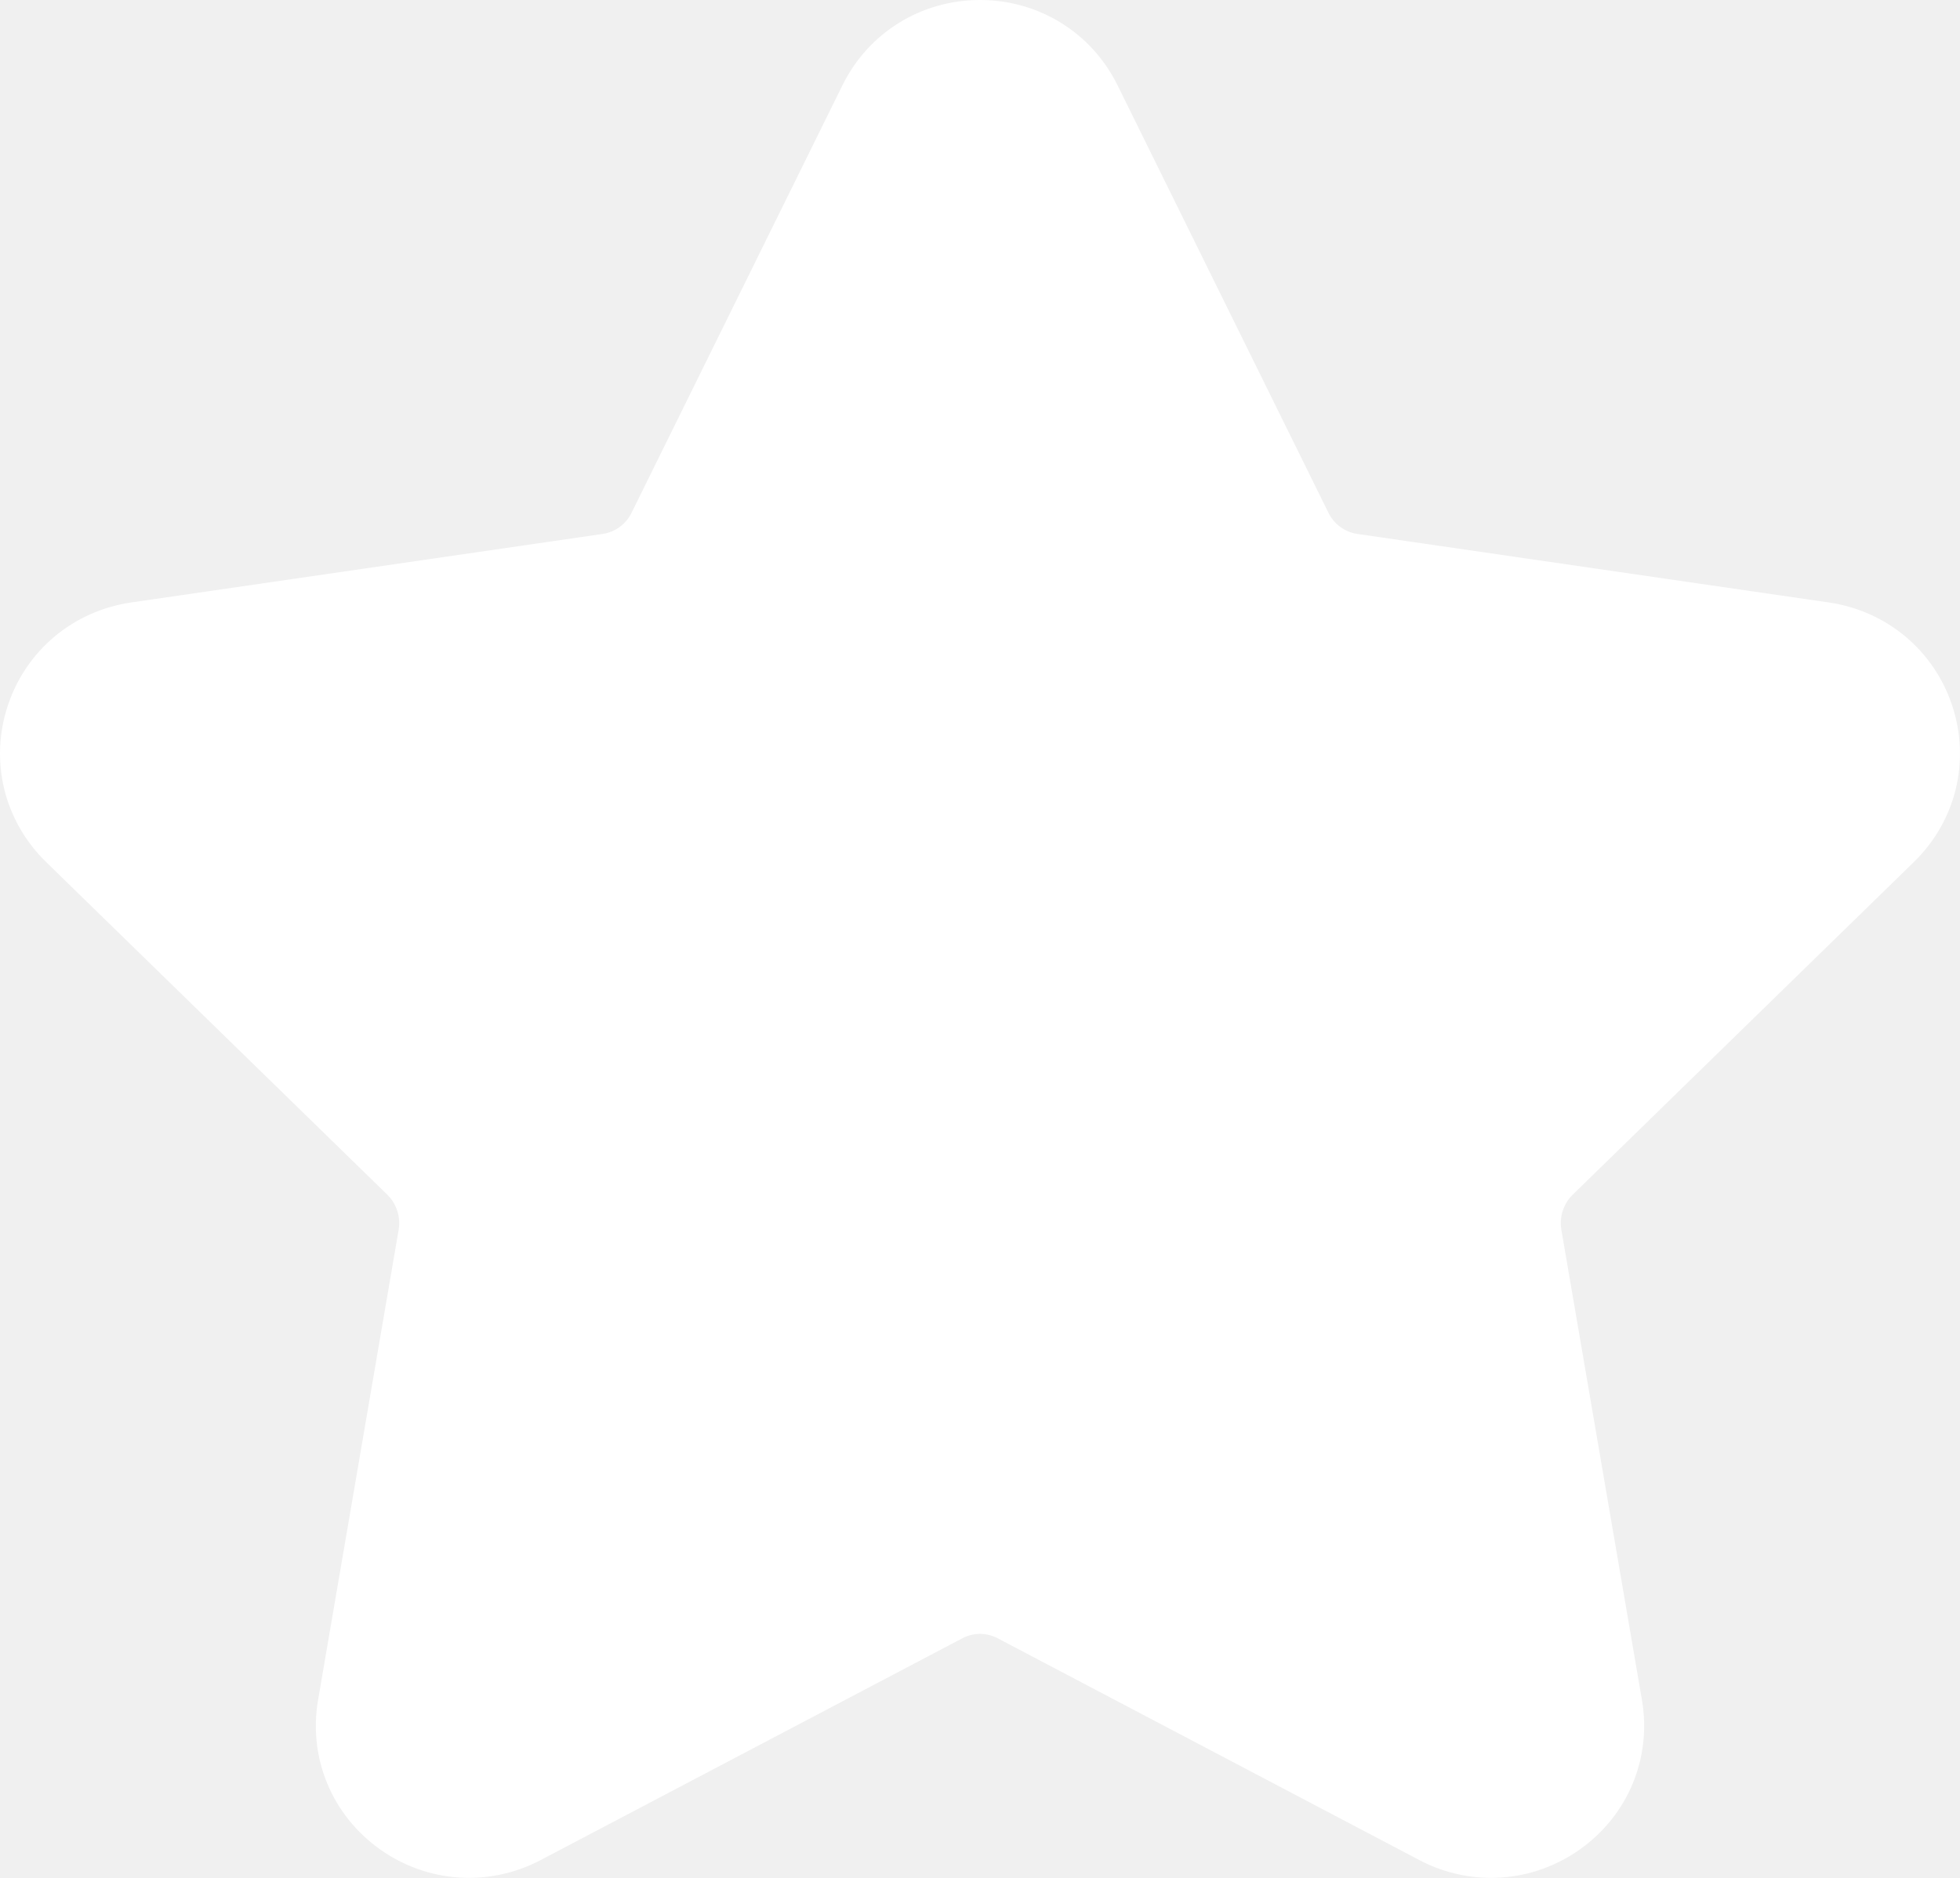
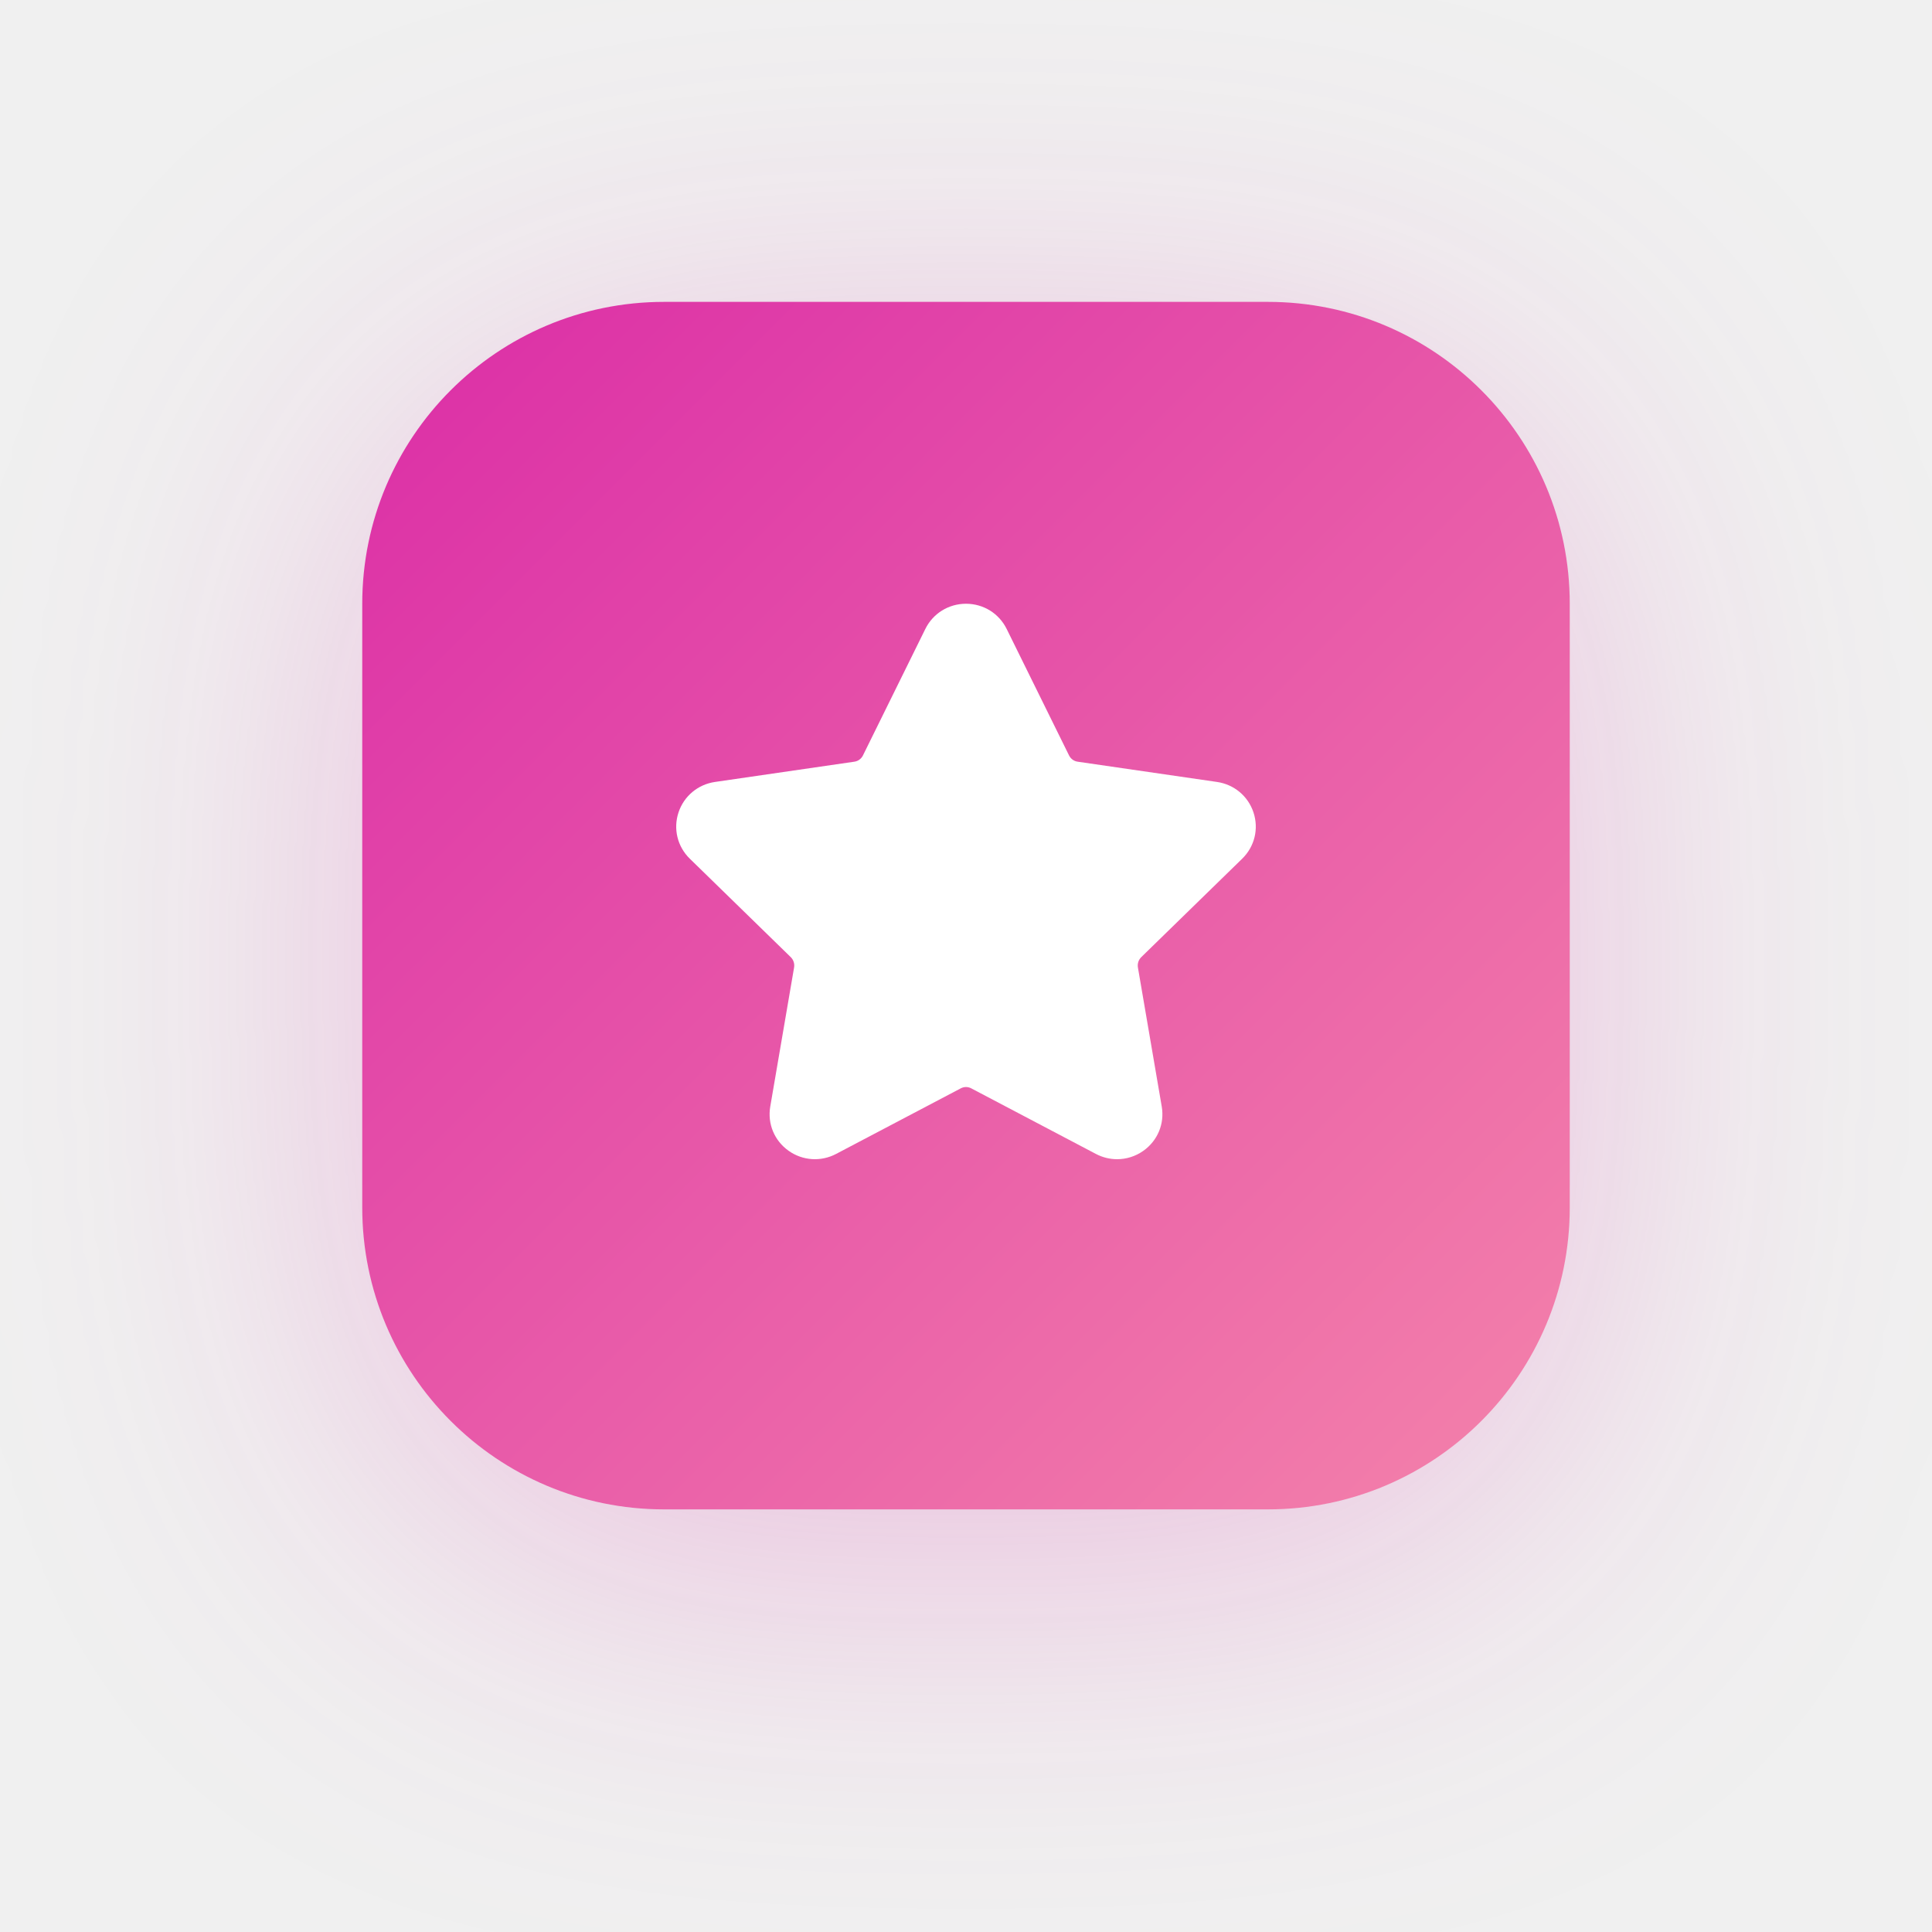
- <svg xmlns="http://www.w3.org/2000/svg" width="48" height="46" viewBox="0 0 48 46" fill="none">
-   <path d="M36.516 46C35.916 46 35.314 45.856 34.759 45.564L24.429 40.129C24.16 39.988 23.84 39.988 23.572 40.129L13.241 45.564C11.98 46.227 10.474 46.128 9.312 45.305C8.129 44.467 7.545 43.062 7.79 41.639L9.762 30.128C9.817 29.811 9.713 29.488 9.485 29.265L1.127 21.114C0.097 20.109 -0.26 18.638 0.194 17.275C0.643 15.928 1.799 14.964 3.212 14.758L14.761 13.079C15.064 13.035 15.329 12.841 15.467 12.56L20.632 2.088C21.267 0.8 22.558 0 24 0C25.442 0 26.733 0.8 27.368 2.088L32.533 12.56C32.672 12.841 32.936 13.035 33.239 13.079L44.788 14.758C46.201 14.964 47.357 15.928 47.806 17.275C48.26 18.638 47.903 20.109 46.873 21.113L38.515 29.265C38.287 29.488 38.183 29.811 38.238 30.128L40.21 41.638C40.455 43.062 39.871 44.467 38.688 45.305C38.037 45.766 37.279 46 36.516 46Z" fill="white" />
+ <svg xmlns="http://www.w3.org/2000/svg" width="160" height="160" viewBox="0 0 160 160" fill="none">
+   <g filter="url(#filter0_d)">
+     <rect x="30" y="25" width="100" height="100" rx="25" fill="url(#paint0_linear)" />
+   </g>
+   <path d="M92.516 96C91.916 96 91.314 95.856 90.759 95.564L80.429 90.129C80.16 89.988 79.84 89.988 79.572 90.129L69.241 95.564C67.98 96.227 66.474 96.128 65.312 95.305C64.129 94.467 63.545 93.062 63.79 91.639L65.762 80.128C65.817 79.811 65.713 79.488 65.485 79.265L57.127 71.114C56.097 70.109 55.74 68.638 56.194 67.275C56.643 65.928 57.799 64.964 59.212 64.758L70.761 63.079C71.064 63.035 71.329 62.841 71.467 62.56L76.632 52.088C77.267 50.8 78.558 50 80 50C81.442 50 82.733 50.8 83.368 52.088L88.533 62.56C88.671 62.84 88.936 63.035 89.239 63.079L100.788 64.758C102.201 64.964 103.357 65.928 103.806 67.275C104.26 68.638 103.903 70.109 102.873 71.114L94.515 79.265C94.287 79.488 94.183 79.811 94.238 80.128L96.21 91.638C96.455 93.062 95.871 94.467 94.688 95.305C94.037 95.766 93.278 96 92.516 96Z" fill="white" />
+   <defs>
+     <filter id="filter0_d" x="0" y="0" width="160" height="160" filterUnits="userSpaceOnUse" color-interpolation-filters="sRGB">
+       <feFlood flood-opacity="0" result="BackgroundImageFix" />
+       <feColorMatrix in="SourceAlpha" type="matrix" values="0 0 0 0 0 0 0 0 0 0 0 0 0 0 0 0 0 0 127 0" result="hardAlpha" />
+       <feOffset dy="5" />
+       <feGaussianBlur stdDeviation="15" />
+       <feColorMatrix type="matrix" values="0 0 0 0 0.859 0 0 0 0 0.176 0 0 0 0 0.655 0 0 0 0.25 0" />
+       <feBlend mode="normal" in2="BackgroundImageFix" result="effect1_dropShadow" />
+       <feBlend mode="normal" in="SourceGraphic" in2="effect1_dropShadow" result="shape" />
+     </filter>
+     <linearGradient id="paint0_linear" x1="30" y1="25" x2="130" y2="125" gradientUnits="userSpaceOnUse">
+       <stop stop-color="#DB2DA7" />
+       <stop offset="1" stop-color="#F483AA" />
+     </linearGradient>
+   </defs>
</svg>
